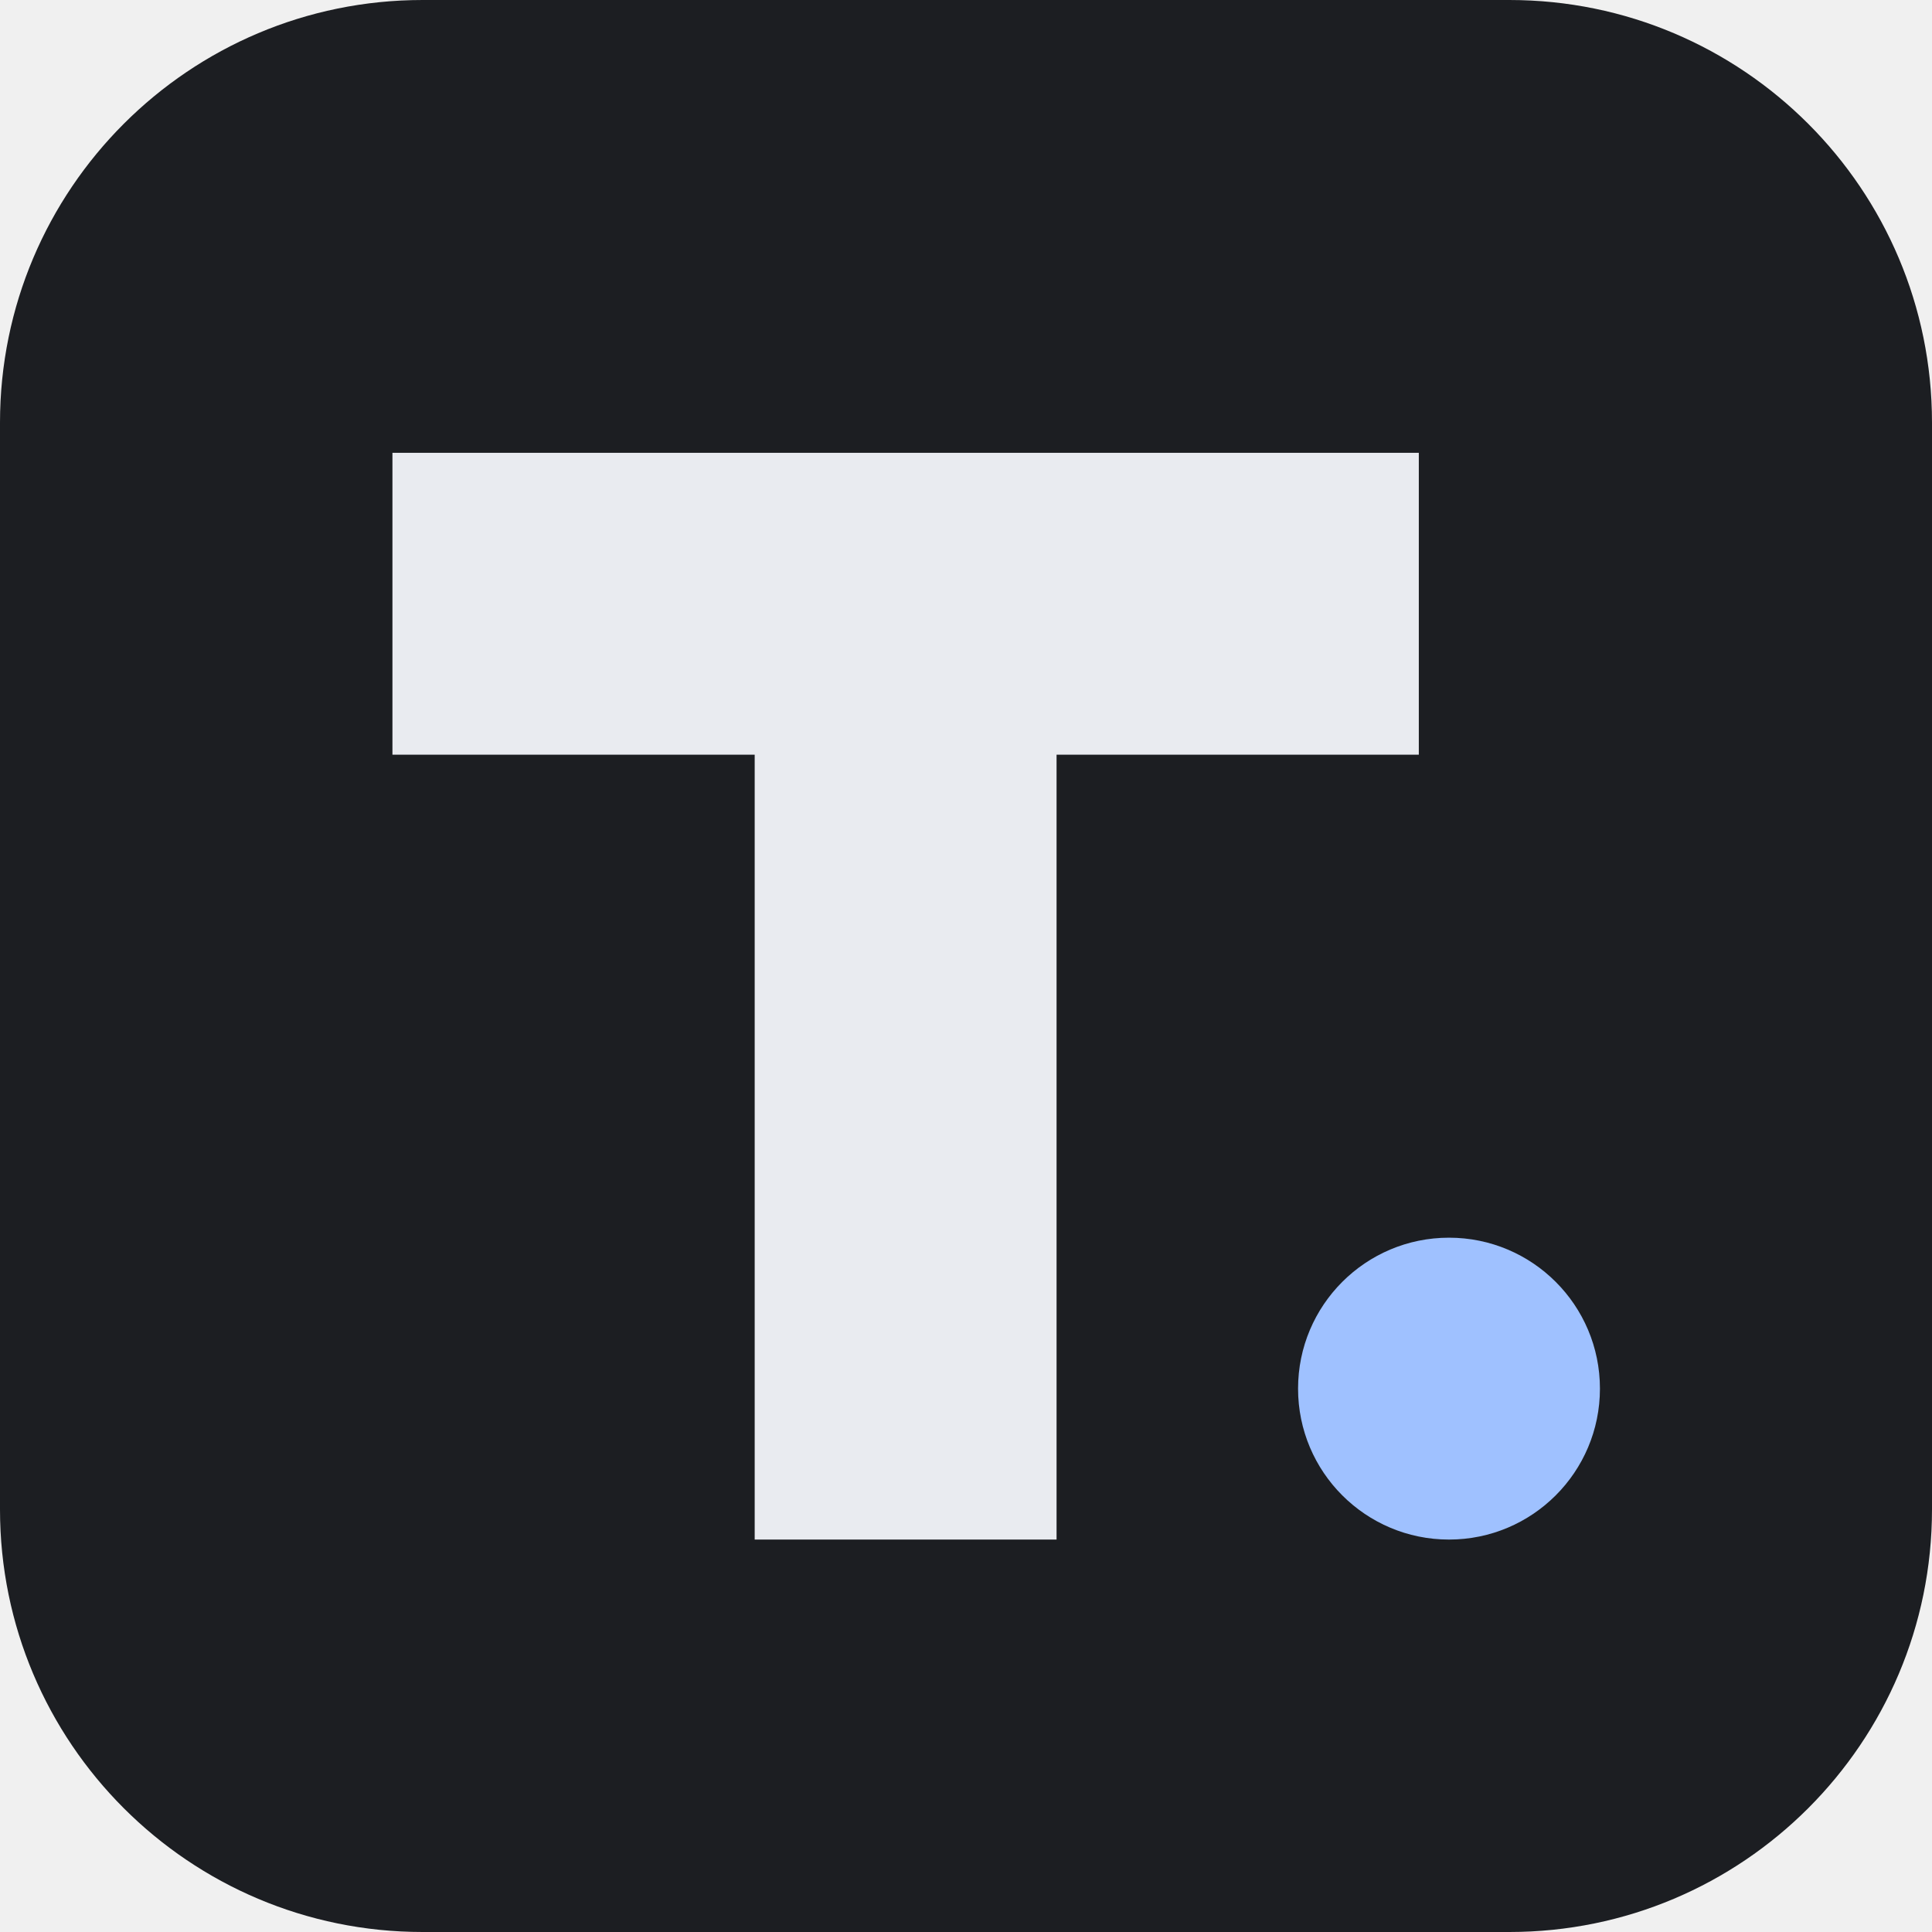
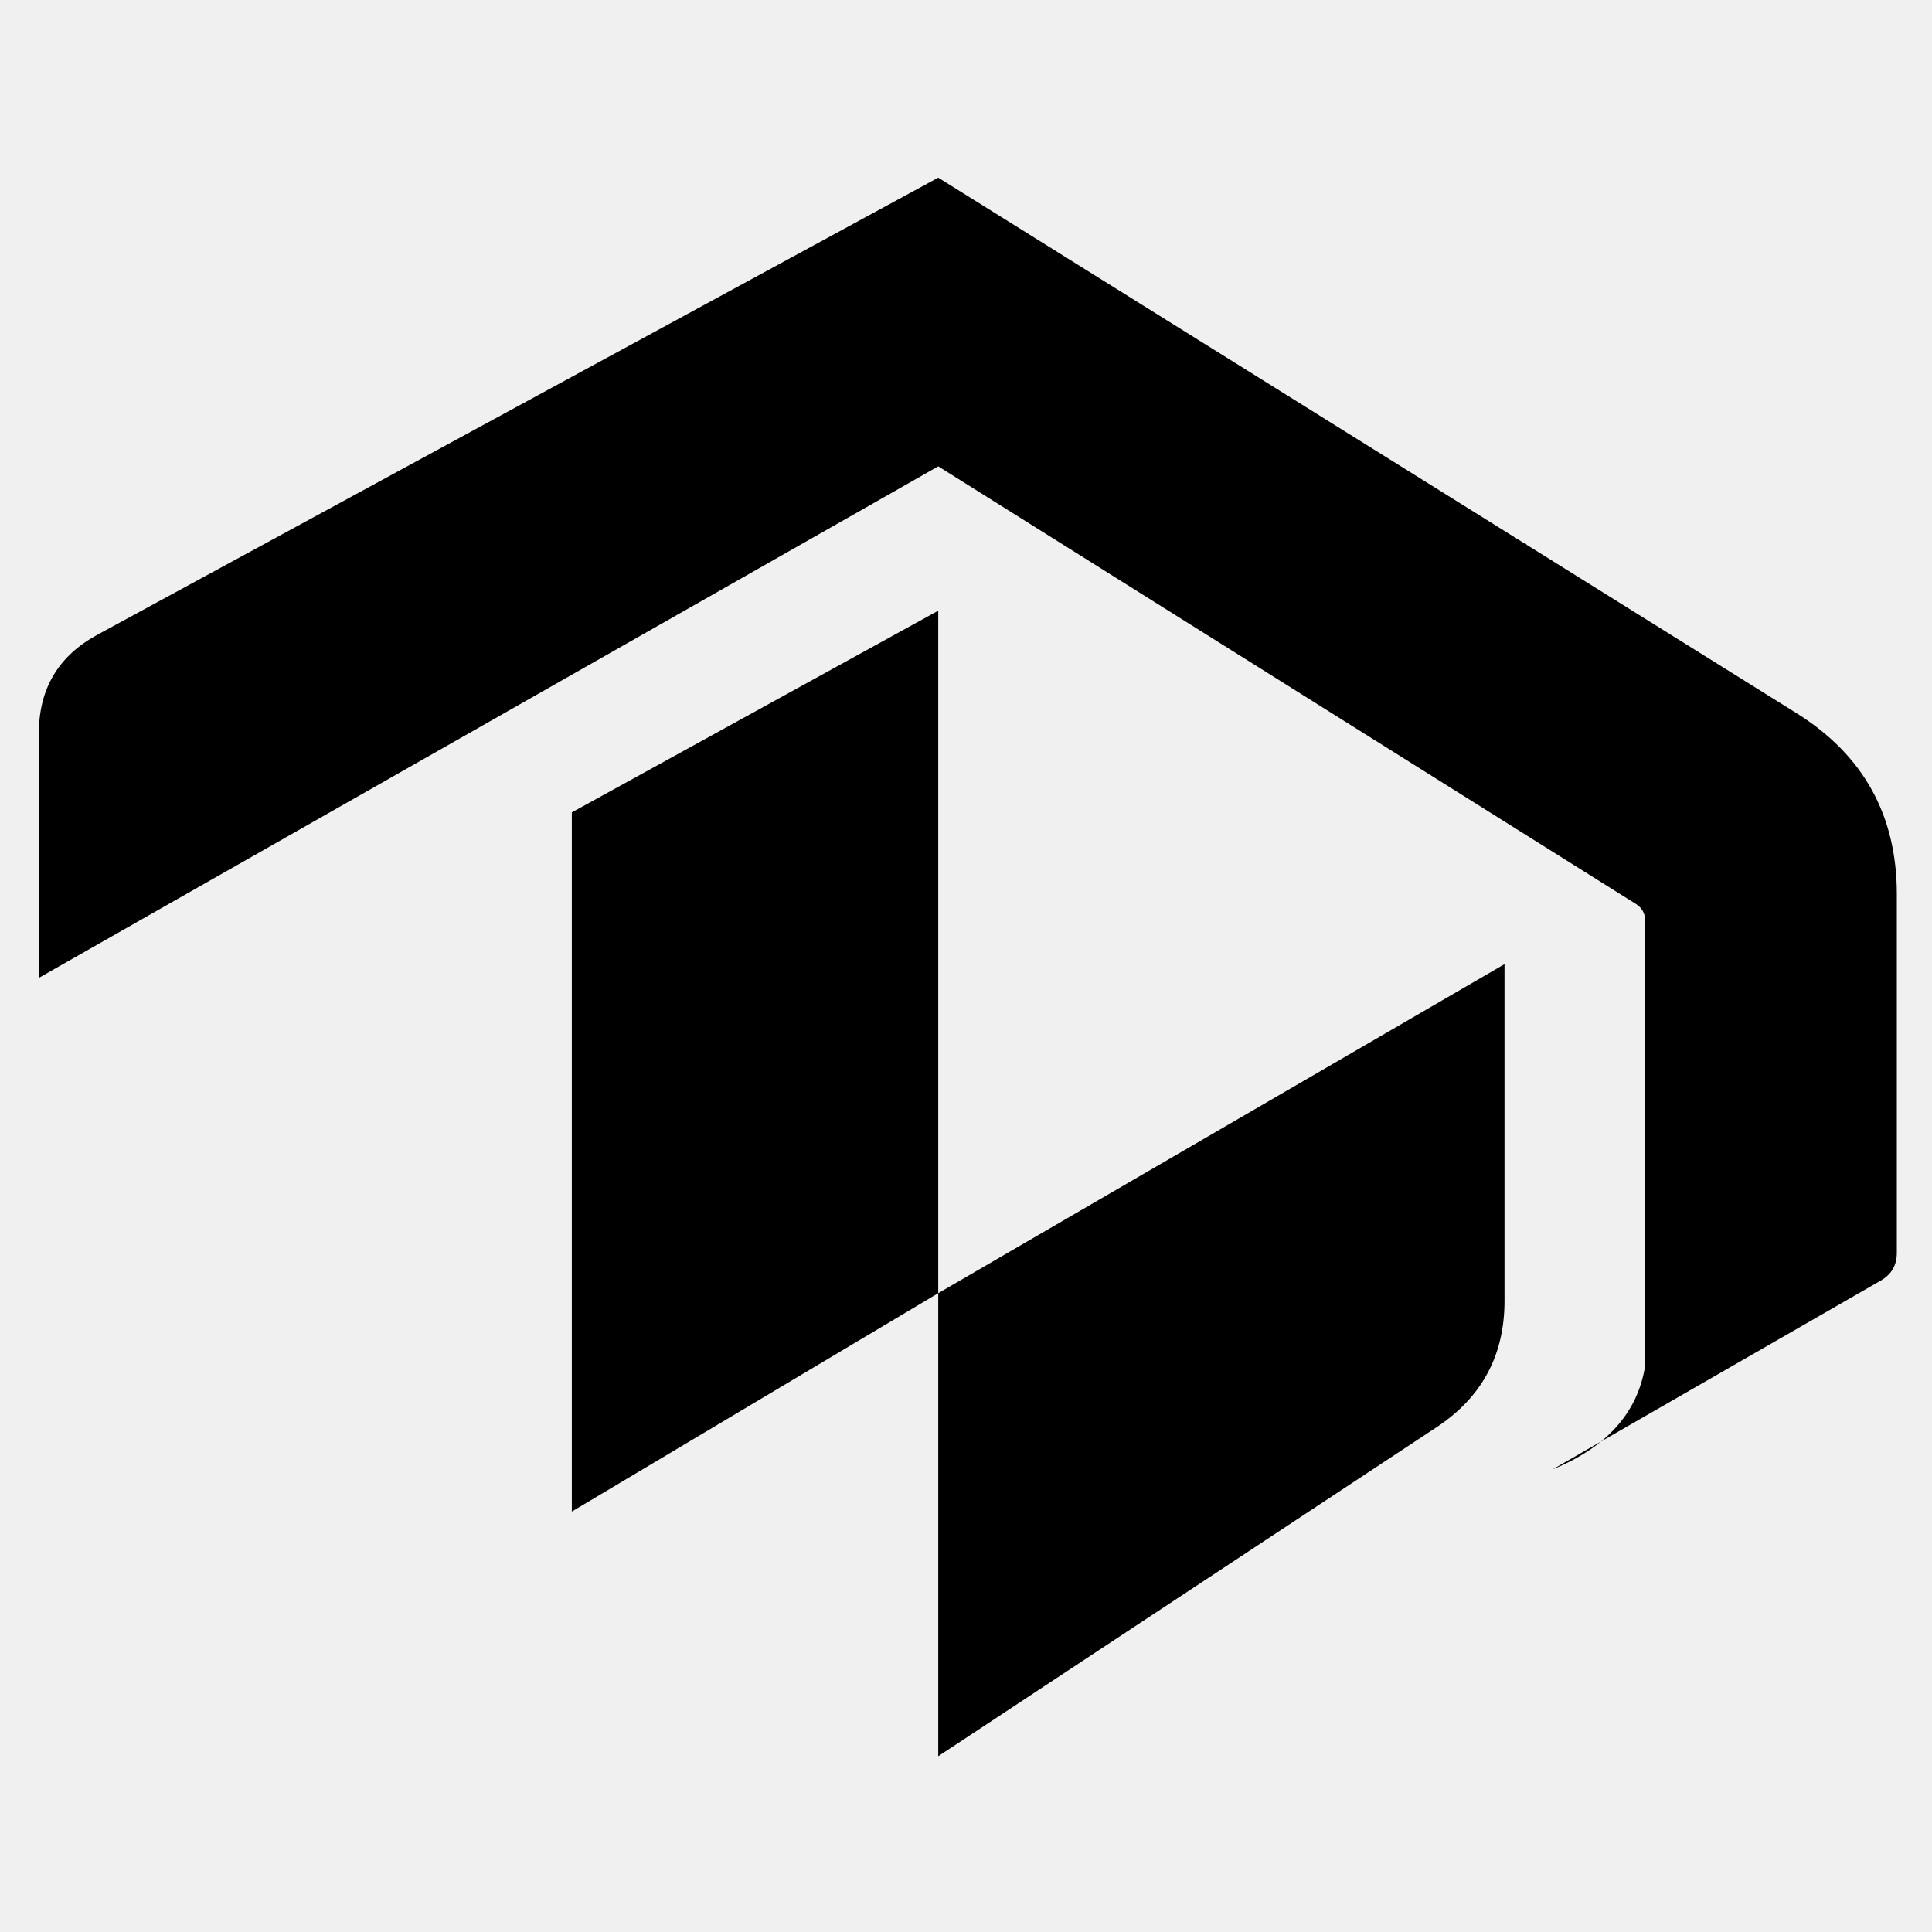
- <svg xmlns="http://www.w3.org/2000/svg" width="64" height="64" viewBox="0 0 64 64">
-   <rect width="64" height="64" rx="14" fill="#1c1e22" />
-   <path d="M13 15h34v10H35v26H25V25H13z" fill="#e9ebf0" />
-   <circle cx="48" cy="46" r="5" fill="#9fc1ff" />
+ <svg xmlns="http://www.w3.org/2000/svg" viewBox="506.5 223 522 522" width="64" height="64">
+   <style>path { fill: #000000 } @media (prefers-color-scheme: dark) { path { fill: #ffffff } }</style>
+   <path d="M517 487.2 L517 421.1 Q517 403.1 532.81 394.5 L760 271 L991.85 415.66 Q1019 432.6 1019 464.6 L1019 561.5 Q1019 566.5 1014.67 568.99 L926 620 Q948 611 951 592 L951 471.8 Q951 468.8 948.46 467.21 L760 349 Z M661 442.5 L760 388 L760 572.4 L913 483.5 L913 574.5 Q913 596.5 894.64 608.62 L760 697.5 L760 572.4 L661 631.4 Z" />
</svg>
